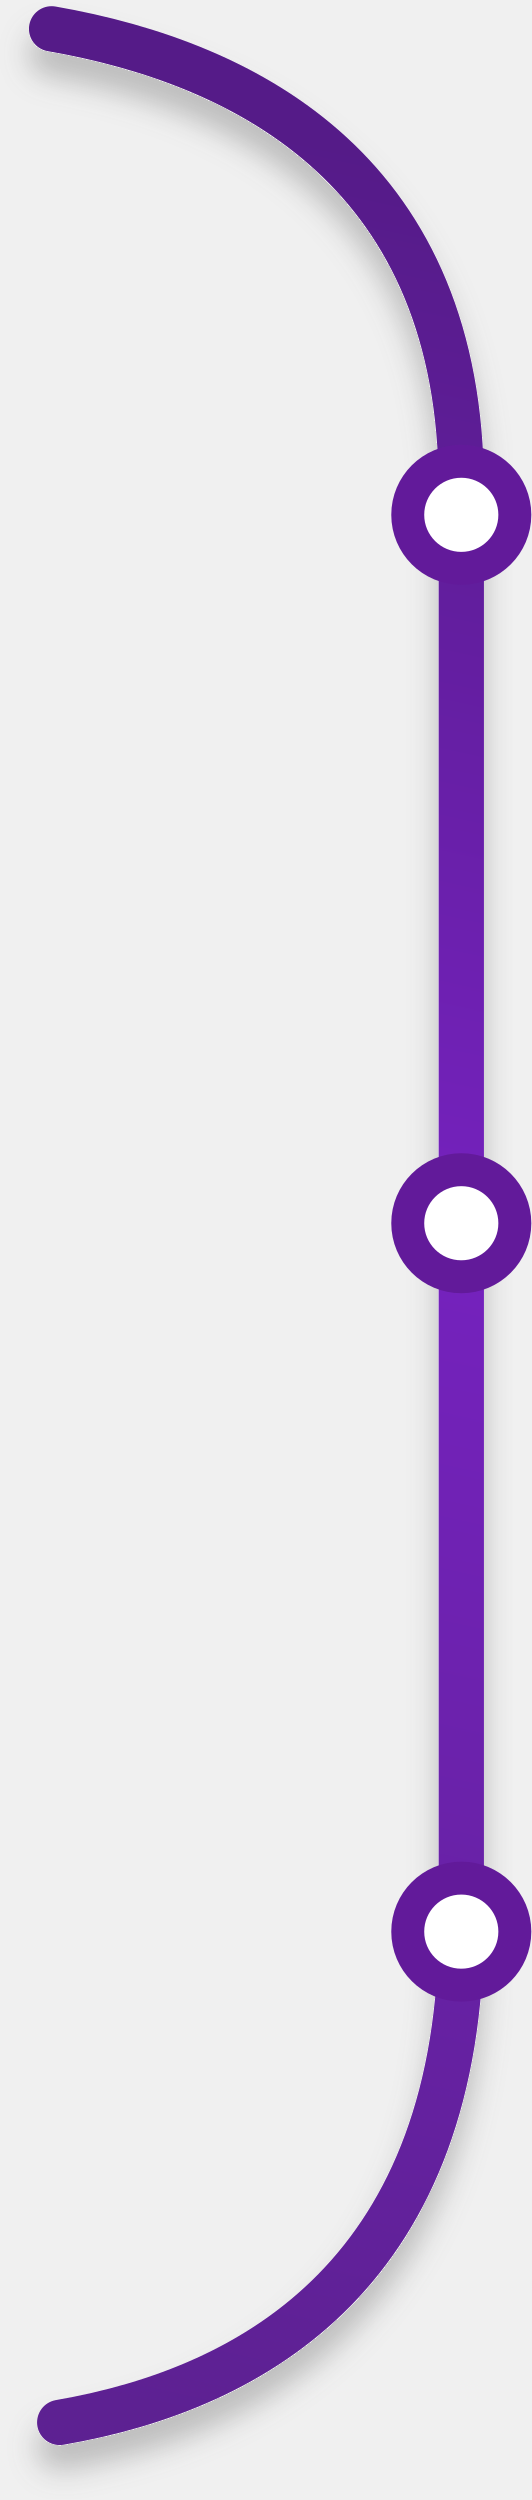
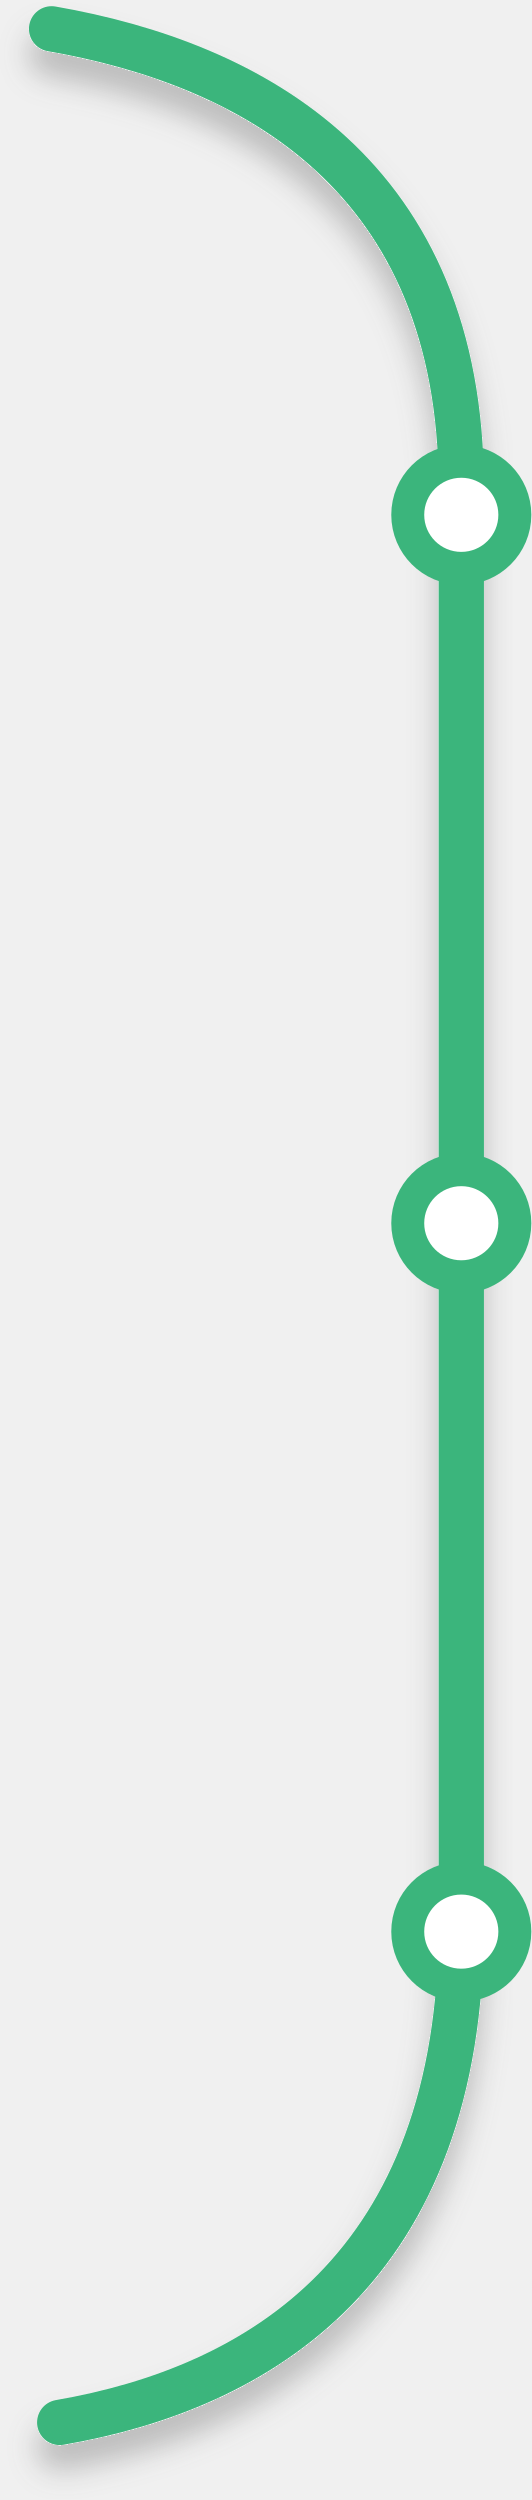
<svg xmlns="http://www.w3.org/2000/svg" width="129" height="607" viewBox="0 0 129 607" fill="none">
  <g filter="url(#filter10_d)">
    <path id="pathMB" d="M12.529 7C61.132 15.483 112 42.513 112 118.5C112 289.501 112 304.001 112 467C112 550.977 62.498 579.878 14.5 588.163" stroke="url(#paint10_linear)" stroke-width="11" stroke-linecap="round" />
  </g>
-   <circle class="mb_point" cx="112" cy="125" r="13" fill="white" stroke="#621A9A" stroke-width="8" />
-   <circle class="mb_point" cx="112" cy="297" r="13" fill="white" stroke="#621A9A" stroke-width="8" />
-   <circle class="mb_point" cx="112" cy="469" r="13" fill="white" stroke="#621A9A" stroke-width="8" />
+   <circle class="mb_point" cx="112" cy="125" r="13" fill="white" stroke="#3bb57c" stroke-width="8" />
+   <circle class="mb_point" cx="112" cy="297" r="13" fill="white" stroke="#3bb57c" stroke-width="8" />
+   <circle class="mb_point" cx="112" cy="469" r="13" fill="white" stroke="#3bb57c" stroke-width="8" />
  <defs>
    <filter id="filter10_d" x="0.028" y="0.499" width="124.472" height="606.165" filterUnits="userSpaceOnUse" color-interpolation-filters="sRGB">
      <feFlood flood-opacity="0" result="BackgroundImageFix" />
      <feColorMatrix in="SourceAlpha" type="matrix" values="0 0 0 0 0 0 0 0 0 0 0 0 0 0 0 0 0 0 127 0" result="hardAlpha" />
      <feOffset dy="6" />
      <feGaussianBlur stdDeviation="3.5" />
      <feComposite in2="hardAlpha" operator="out" />
      <feColorMatrix type="matrix" values="0 0 0 0 0.267 0 0 0 0 0.267 0 0 0 0 0.267 0 0 0 0.3 0" />
      <feBlend mode="normal" in2="BackgroundImageFix" result="effect1_dropShadow" />
      <feBlend mode="normal" in="SourceGraphic" in2="effect1_dropShadow" result="shape" />
    </filter>
    <linearGradient id="paint10_linear" x1="46" y1="27" x2="-72.58" y2="561.703" gradientUnits="userSpaceOnUse">
-       <stop stop-color="#551B88" />
-       <stop offset="0.46" stop-color="#7522BE" />
-       <stop offset="1" stop-color="#5D2192" />
+       <stop stop-color="#3bb57c" />
+       <stop offset="0.46" stop-color="#3bb57c" />
+       <stop offset="1" stop-color="#3bb57c" />
    </linearGradient>
  </defs>
</svg>
